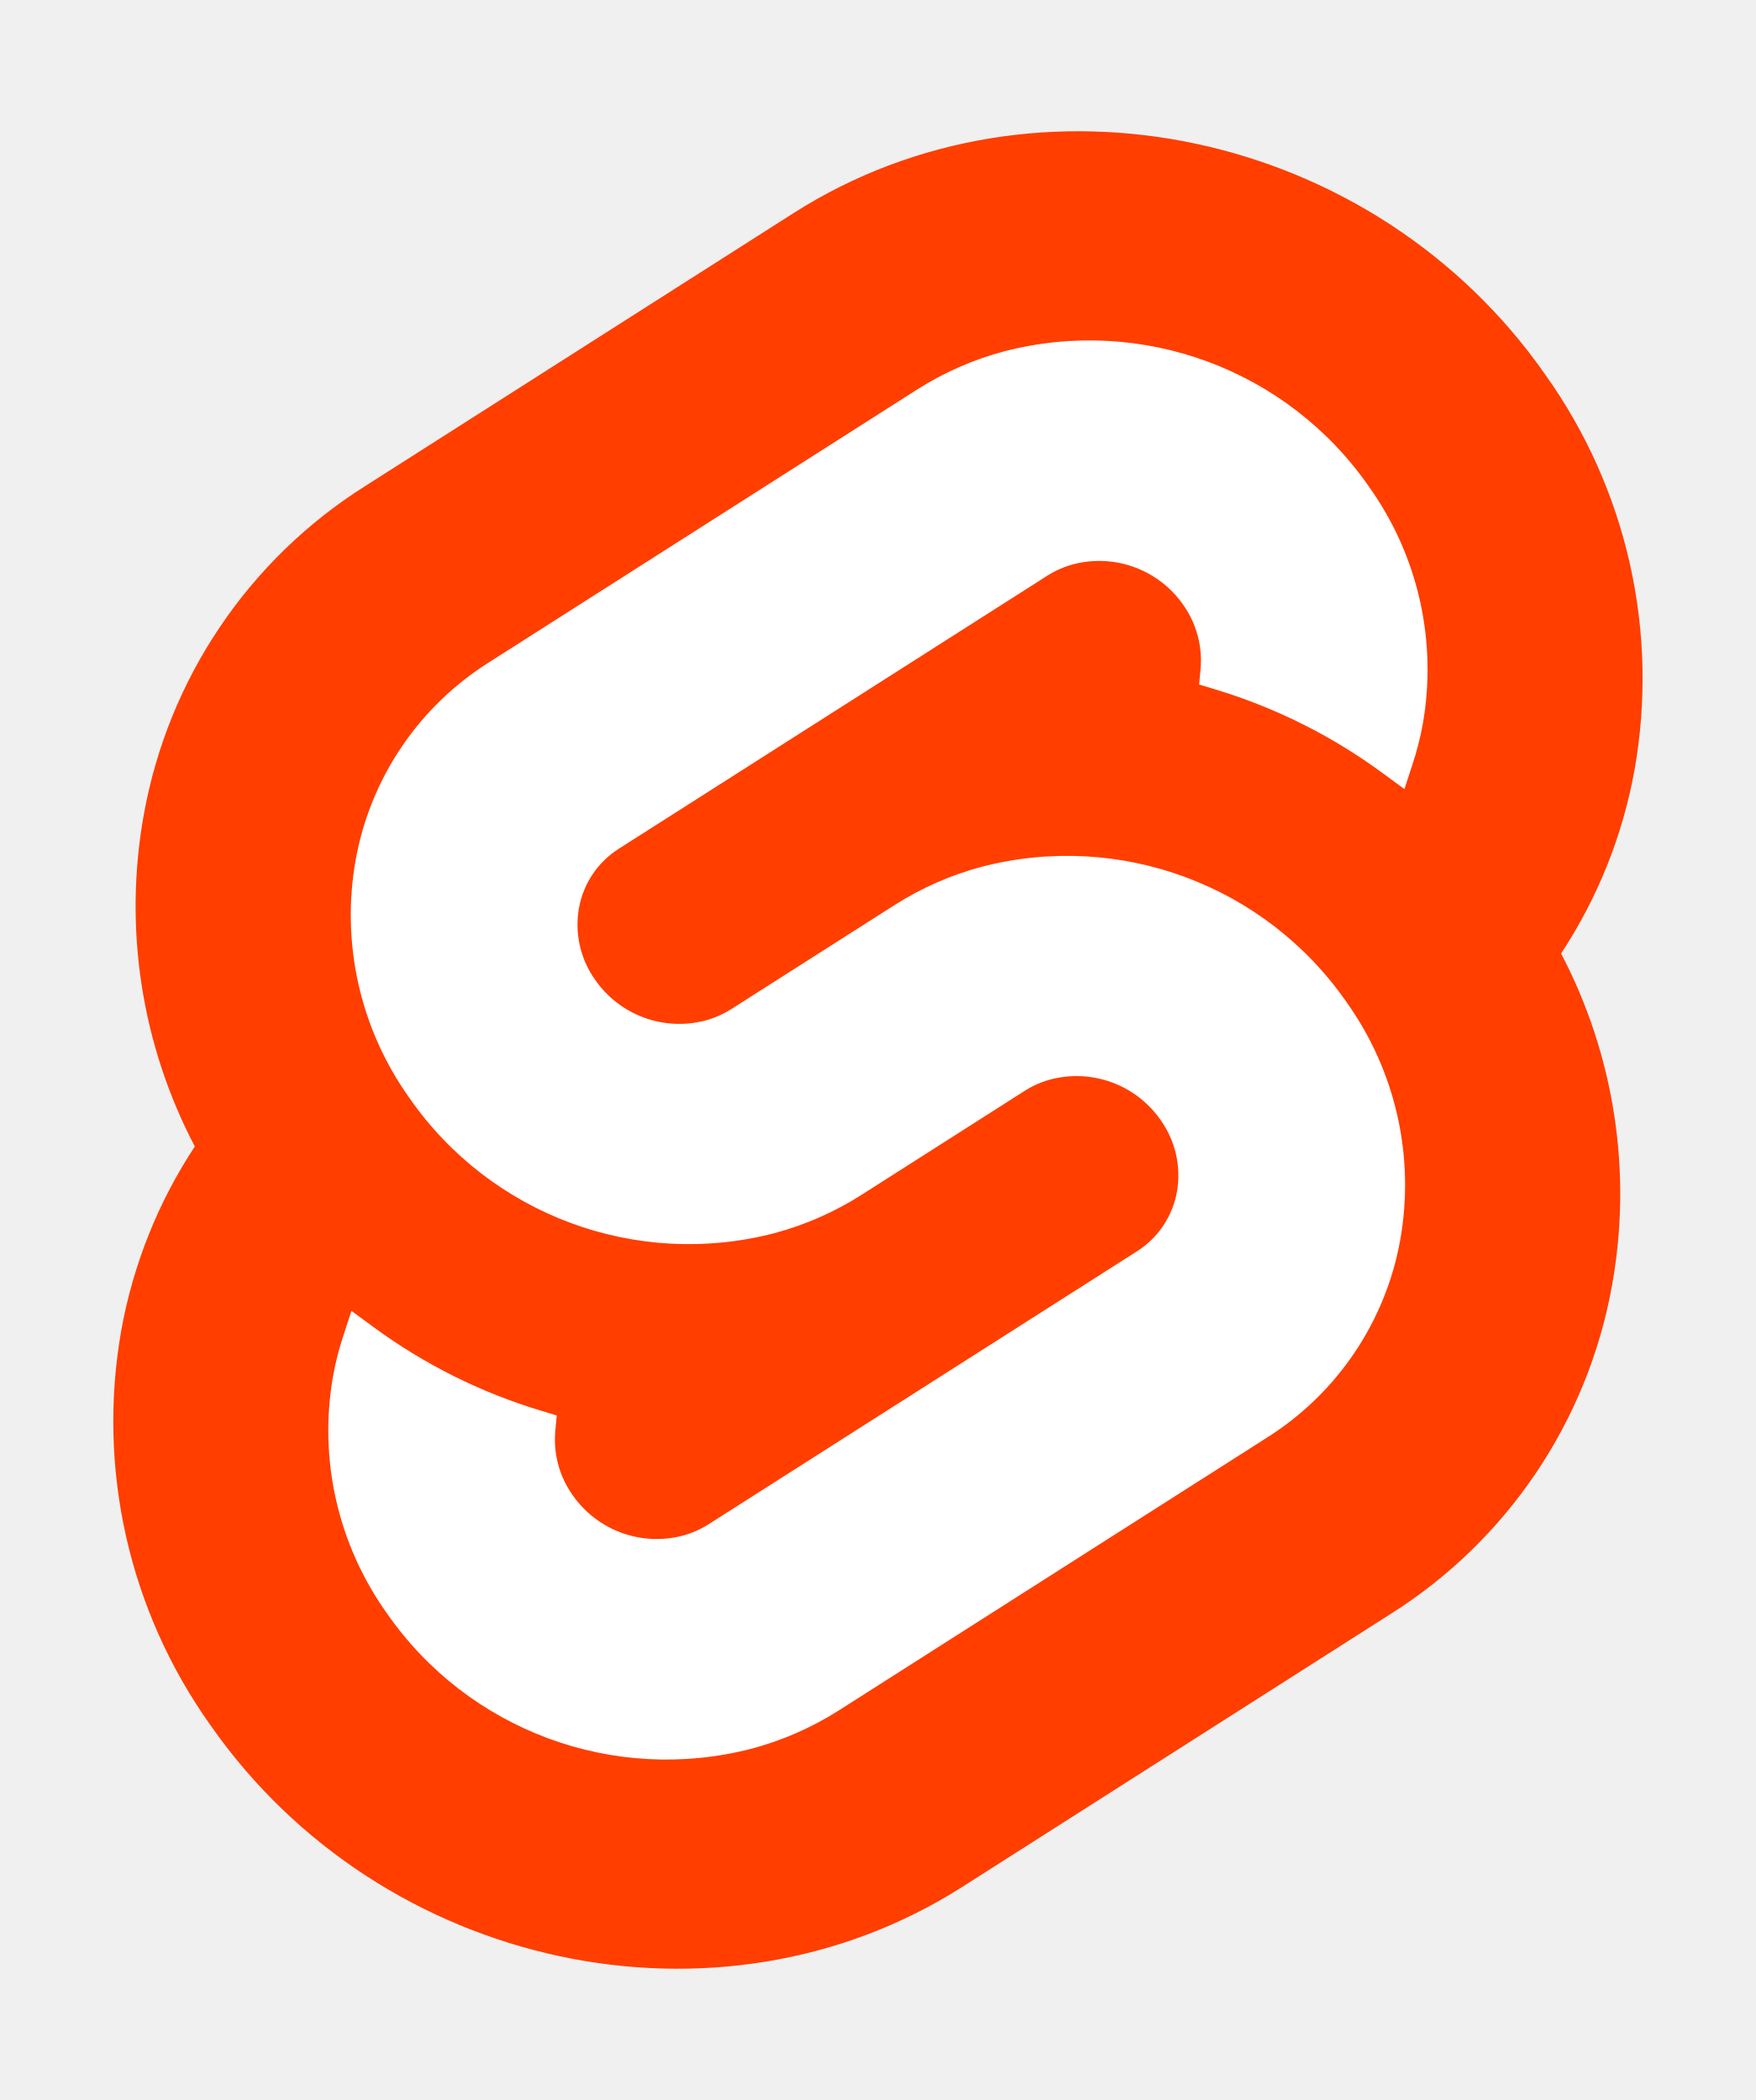
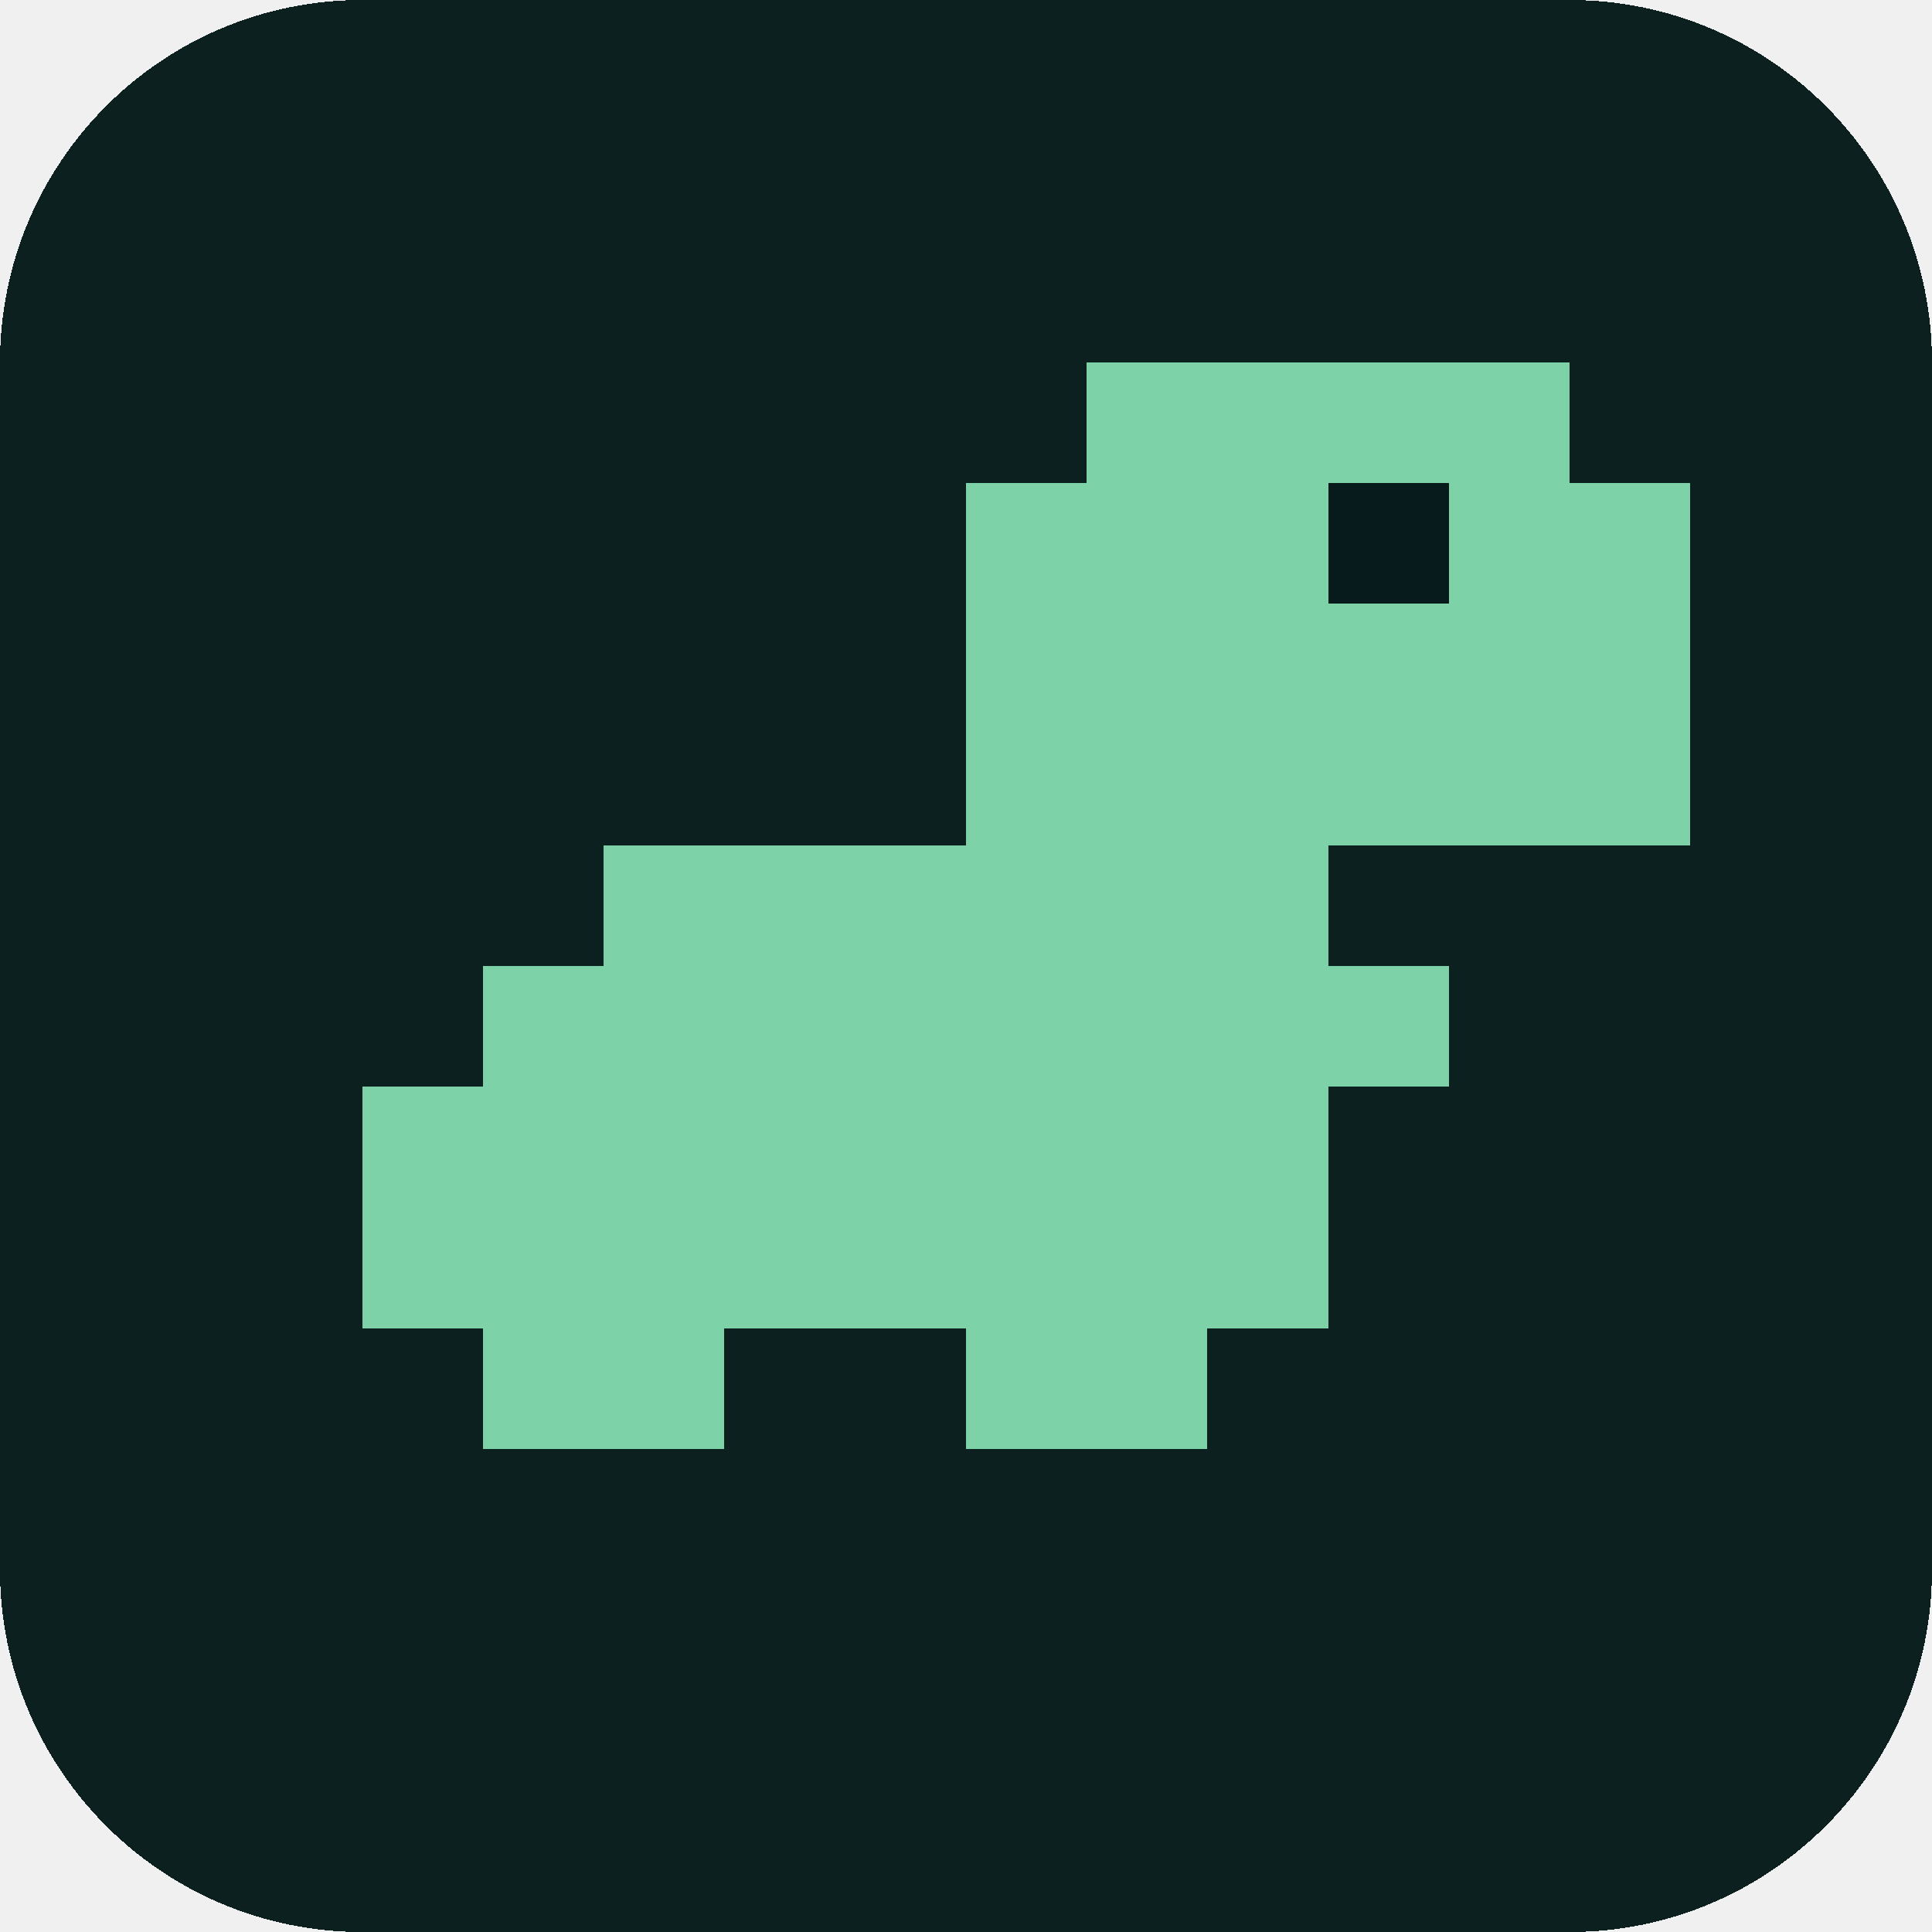
- <svg xmlns="http://www.w3.org/2000/svg" width="107" height="128" viewBox="0 0 107 128">
-   <path d="M94.157 22.819c-10.4-14.885-30.94-19.297-45.792-9.835L22.282 29.608A29.92 29.92 0 0 0 8.764 49.65a31.5 31.5 0 0 0 3.108 20.231 30 30 0 0 0-4.477 11.183 31.9 31.9 0 0 0 5.448 24.116c10.402 14.887 30.942 19.297 45.791 9.835l26.083-16.624A29.92 29.92 0 0 0 98.235 78.35a31.53 31.53 0 0 0-3.105-20.232 30 30 0 0 0 4.474-11.182 31.88 31.88 0 0 0-5.447-24.116" style="fill:#ff3e00" />
-   <path d="M45.817 106.582a20.72 20.72 0 0 1-22.237-8.243 19.17 19.17 0 0 1-3.277-14.503 18 18 0 0 1 .624-2.435l.49-1.498 1.337.981a33.6 33.6 0 0 0 10.203 5.098l.97.294-.09.968a5.85 5.85 0 0 0 1.052 3.878 6.24 6.24 0 0 0 6.695 2.485 5.8 5.8 0 0 0 1.603-.704L69.27 76.28a5.43 5.43 0 0 0 2.45-3.631 5.8 5.8 0 0 0-.987-4.371 6.24 6.24 0 0 0-6.698-2.487 5.7 5.7 0 0 0-1.6.704l-9.953 6.345a19 19 0 0 1-5.296 2.326 20.72 20.72 0 0 1-22.237-8.243 19.17 19.17 0 0 1-3.277-14.502 17.99 17.99 0 0 1 8.13-12.052l26.081-16.623a19 19 0 0 1 5.3-2.329 20.72 20.72 0 0 1 22.237 8.243 19.17 19.17 0 0 1 3.277 14.503 18 18 0 0 1-.624 2.435l-.49 1.498-1.337-.98a33.6 33.6 0 0 0-10.203-5.1l-.97-.294.09-.968a5.86 5.86 0 0 0-1.052-3.878 6.24 6.24 0 0 0-6.696-2.485 5.8 5.8 0 0 0-1.602.704L37.73 51.72a5.42 5.42 0 0 0-2.449 3.63 5.79 5.79 0 0 0 .986 4.372 6.24 6.24 0 0 0 6.698 2.486 5.8 5.8 0 0 0 1.602-.704l9.952-6.342a19 19 0 0 1 5.295-2.328 20.72 20.72 0 0 1 22.237 8.242 19.17 19.17 0 0 1 3.277 14.503 18 18 0 0 1-8.13 12.053l-26.081 16.622a19 19 0 0 1-5.3 2.328" style="fill:#fff" />
+ <svg xmlns="http://www.w3.org/2000/svg" viewBox="0 0 16 16" shape-rendering="crispEdges">
+   <rect width="16" height="16" rx="3" fill="#0b201f" />
+   <path fill="#7dd3a7" d="M9 3h4v1h1v3h-3v1h1v1h-1v2h-1v1H8v-1H6v1H4v-1H3V9h1V8h1V7h3V4h1z" />
+   <path fill="#081b1c" d="M11 4h1v1h-1z" />
</svg>
